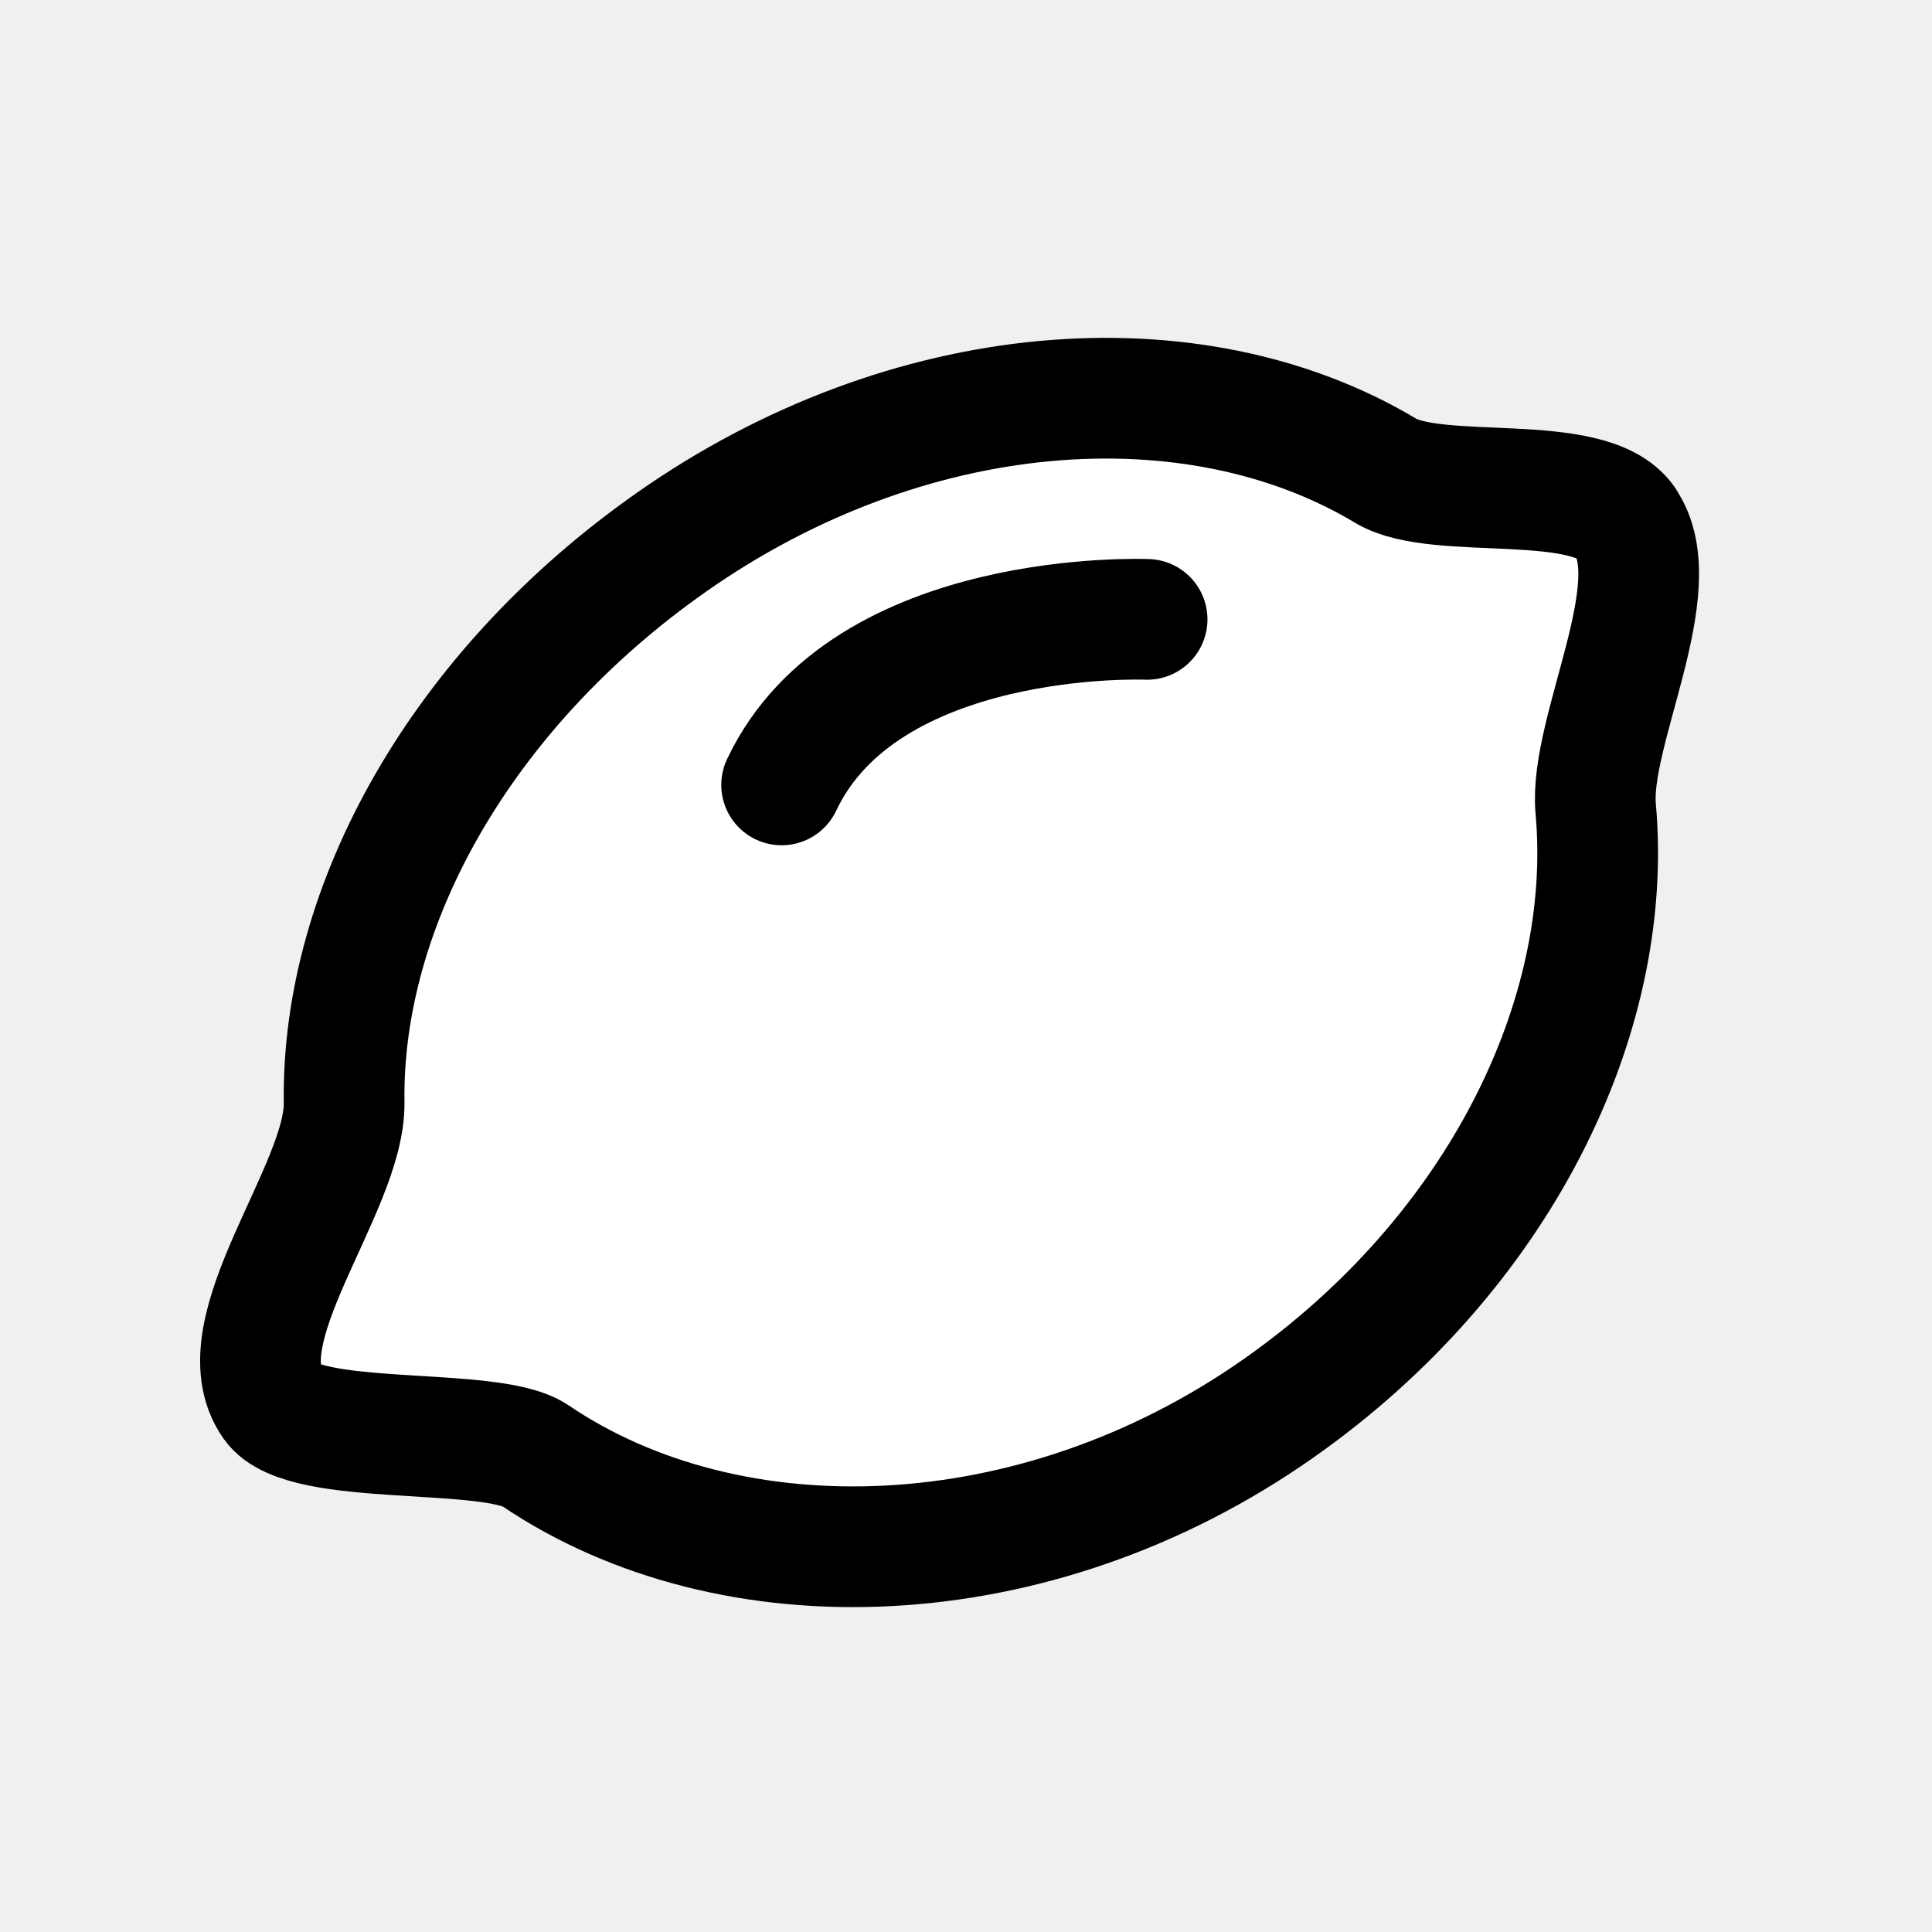
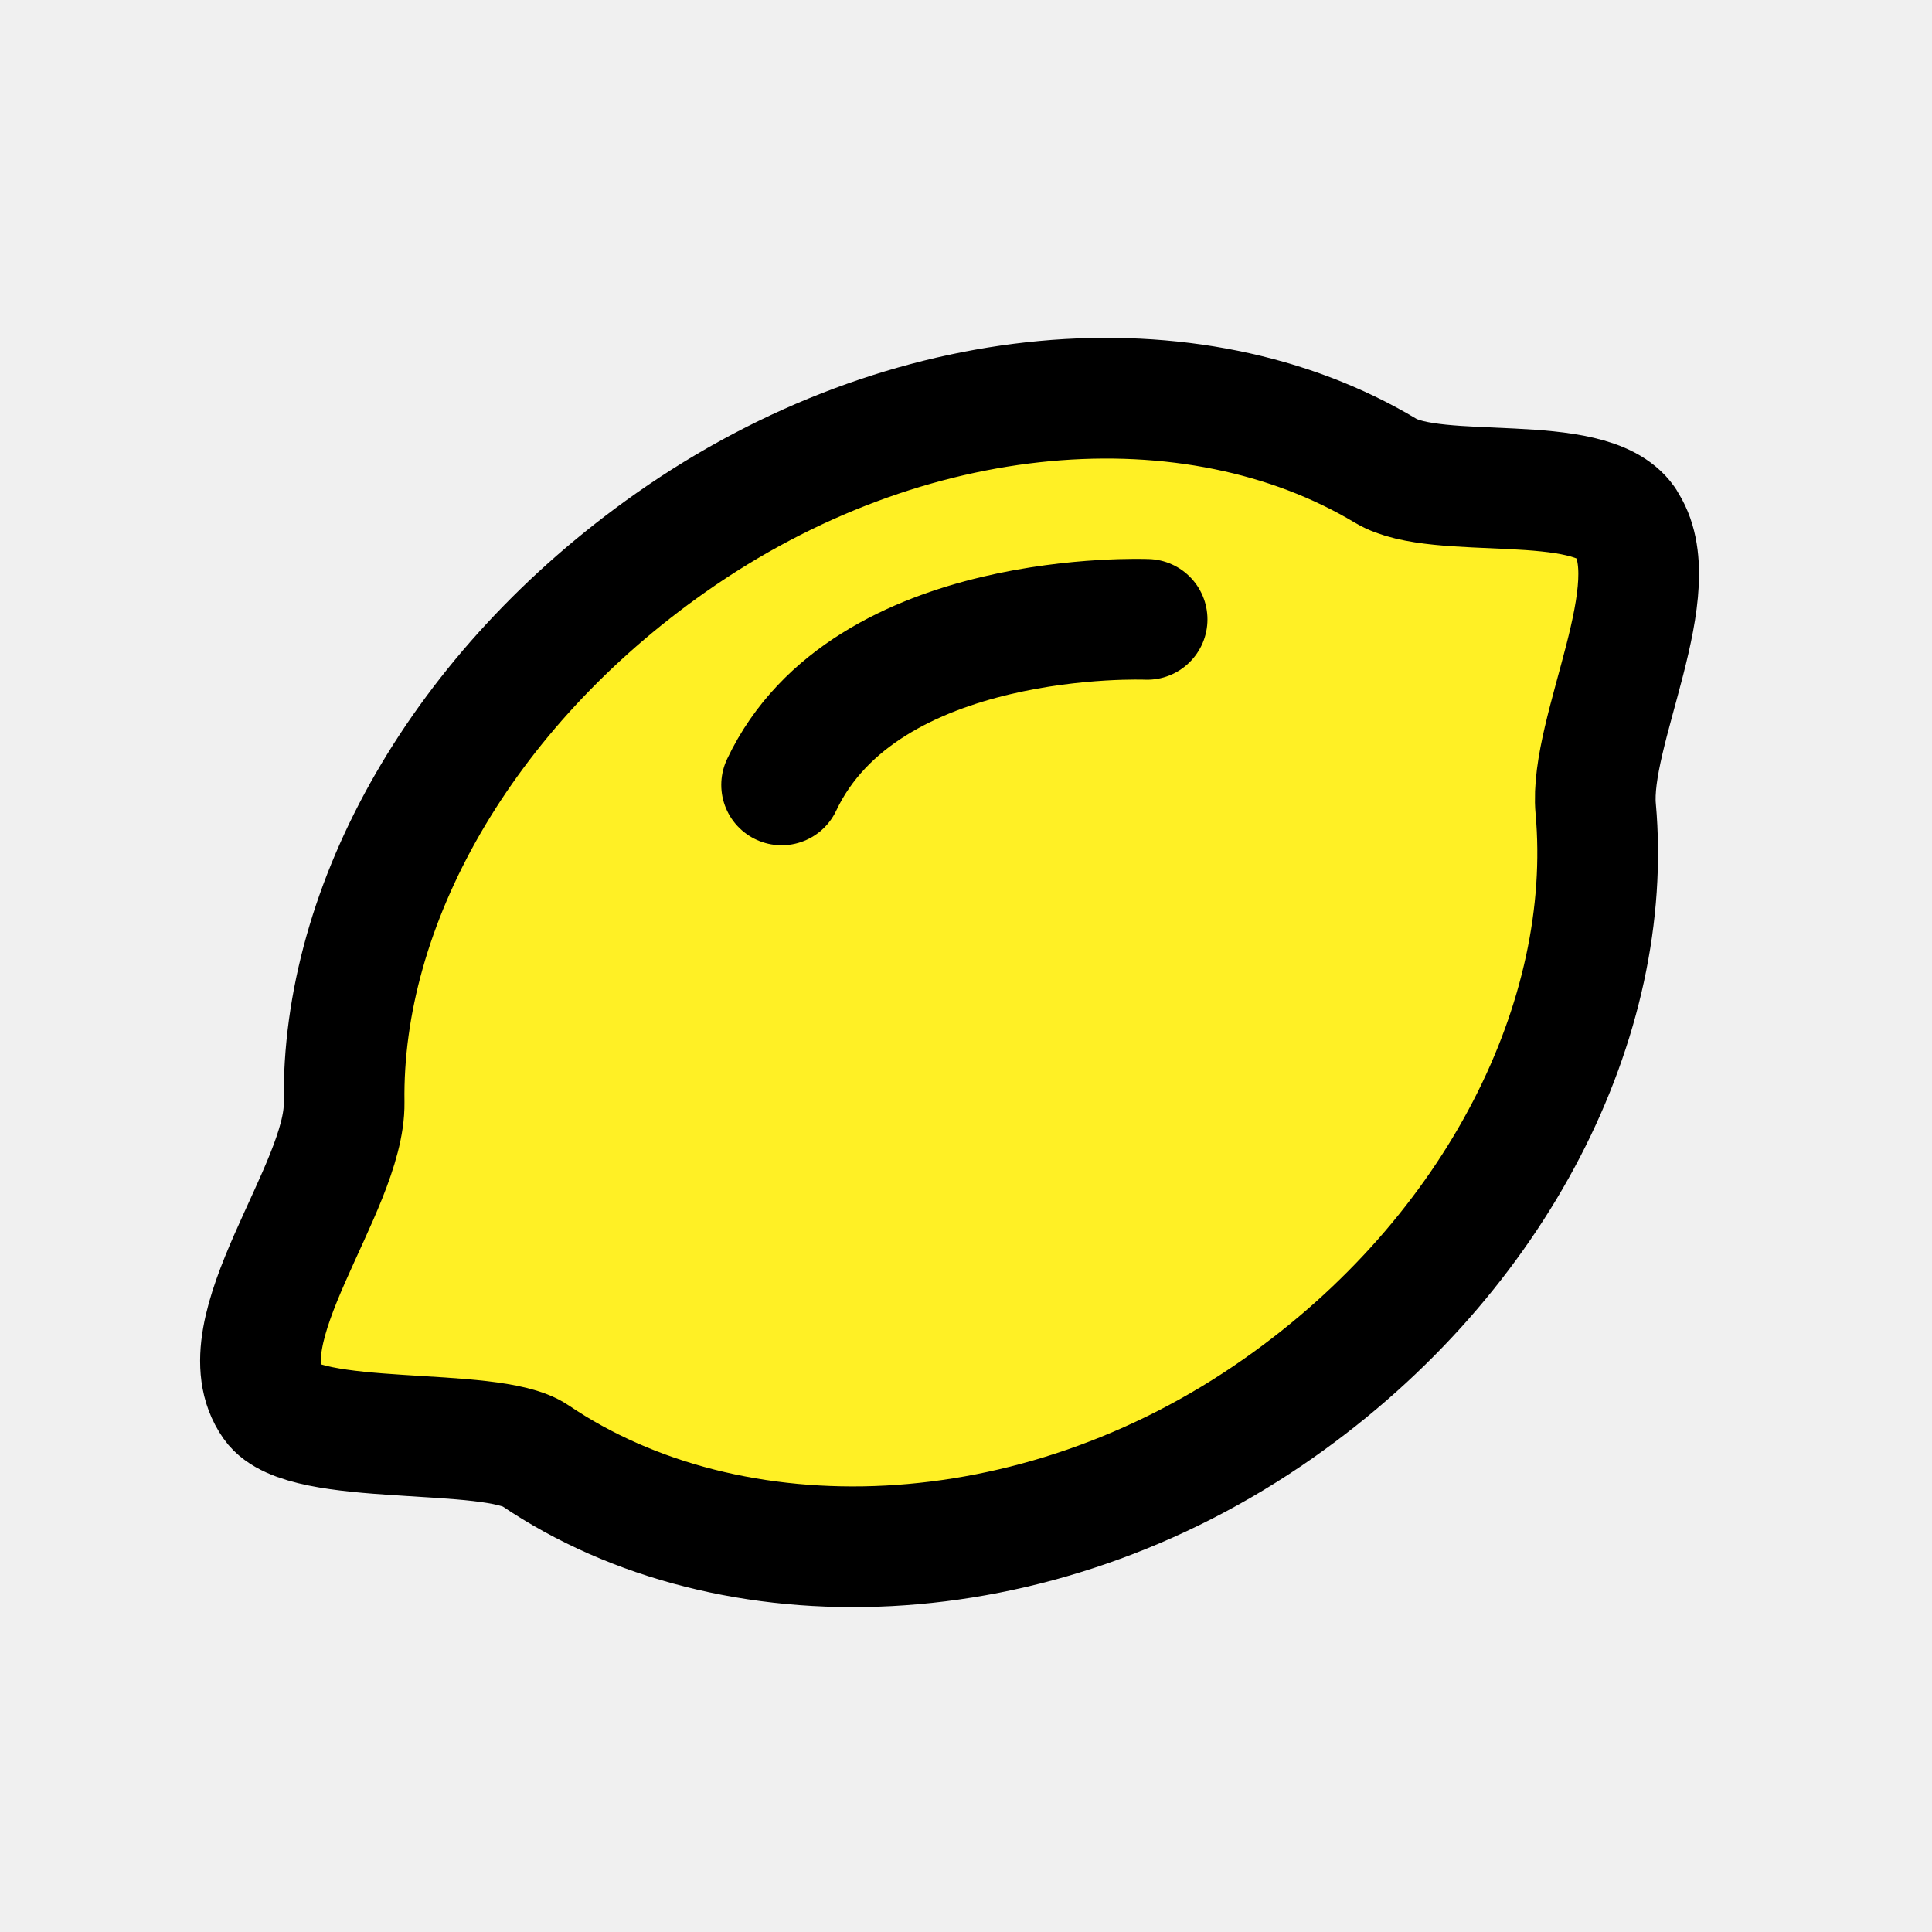
<svg xmlns="http://www.w3.org/2000/svg" width="16" height="16" viewBox="0 0 16 16" version="1.1" id="svg1">
  <defs id="defs1" />
  <g id="layer1" transform="translate(-142.1233,-50)">
-     <path id="path87" style="fill:#ffffff;stroke:#000000;stroke-width:0.533;stroke-linecap:round;stroke-linejoin:round" d="m 120.227,59.896 c 0.2,0.284 -0.16,0.927 -0.129,1.268 0.083,0.924 -0.431,1.967 -1.399,2.647 -1.079,0.759 -2.422,0.793 -3.284,0.21 -0.196,-0.133 -1.022,-0.033 -1.159,-0.229 -0.225,-0.32 0.32,-0.95 0.315,-1.33 -0.013,-0.874 0.52,-1.824 1.443,-2.473 1.044,-0.734 2.306,-0.827 3.157,-0.317 0.229,0.137 0.9,-3.7e-5 1.057,0.224 z" transform="matrix(1.875325,0,0,1.875325,-69.88457,-58.0052)" />
+     <path id="path87" style="fill:#fff025;fill-opacity:1;stroke:#000000;stroke-width:0.533;stroke-linecap:round;stroke-linejoin:round" d="m 120.227,59.896 c 0.2,0.284 -0.16,0.927 -0.129,1.268 0.083,0.924 -0.431,1.967 -1.399,2.647 -1.079,0.759 -2.422,0.793 -3.284,0.21 -0.196,-0.133 -1.022,-0.033 -1.159,-0.229 -0.225,-0.32 0.32,-0.95 0.315,-1.33 -0.013,-0.874 0.52,-1.824 1.443,-2.473 1.044,-0.734 2.306,-0.827 3.157,-0.317 0.229,0.137 0.9,-3.7e-5 1.057,0.224 z" transform="matrix(1.875325,0,0,1.875325,-69.88457,-58.0052)" />
    <path style="fill:#ffffff;fill-opacity:1;stroke:#000000;stroke-width:0.533;stroke-linecap:round;stroke-linejoin:round;stroke-dasharray:none" d="m 116.503,61.059 c 0.37,-0.783 1.613,-0.731 1.614,-0.731" id="path88" transform="matrix(1.875325,0,0,1.875325,-69.88457,-58.0052)" />
    <g id="path111-7" mask="none" transform="translate(-1.68e-5,7.000013)">
      <path style="baseline-shift:baseline;display:inline;overflow:visible;vector-effect:none;fill:#ffffff;stroke-linecap:round;stroke-linejoin:round;enable-background:accumulate;stop-color:#000000;stop-opacity:1" d="M 2,55 12,55" id="path73-9" />
      <path style="baseline-shift:baseline;display:inline;overflow:visible;vector-effect:none;stroke-linecap:round;stroke-linejoin:round;enable-background:accumulate;stop-color:#000000;stop-opacity:1" d="m 2,54 c -0.552,5e-6 -1,0.448 -1,1 0,0.552 0.448,1 1,1 l 2.207,-1.8e-5 c 1.29,-1.1e-5 0.704,0.134 0.714,-1 0.01,-1.134 0.563,-1 -0.714,-1 z" id="path74-3" />
      <circle style="fill:#000000;fill-opacity:1;stroke:none;stroke-width:0;stroke-linecap:round;stroke-linejoin:round;stroke-dasharray:none" id="path112" cx="362" cy="51" r="1" />
      <circle style="fill:#000000;fill-opacity:1;stroke:none;stroke-width:0;stroke-linecap:round;stroke-linejoin:round;stroke-dasharray:none" id="path112-4" cx="366" cy="51" r="1" />
      <circle style="fill:#000000;fill-opacity:1;stroke:none;stroke-width:0;stroke-linecap:round;stroke-linejoin:round;stroke-dasharray:none" id="path112-9" cx="370" cy="51" r="1" />
      <path style="fill:none;fill-opacity:1;stroke:#000000;stroke-width:1.5;stroke-linecap:round;stroke-linejoin:round;stroke-dasharray:none;stroke-opacity:1" d="m 379.123,49 5,5 5,-5" id="path113" />
      <path style="fill:none;fill-opacity:1;stroke:#000000;stroke-width:1.5;stroke-linecap:round;stroke-linejoin:round;stroke-dasharray:none;stroke-opacity:1" d="m 397.123,53 5,-5 5,5" id="path113-3" />
      <path style="fill:none;fill-opacity:1;stroke:#000000;stroke-width:1.5;stroke-linecap:round;stroke-linejoin:round;stroke-dasharray:none;stroke-opacity:1" d="m 422.123,56 -5,-5 5,-5" id="path113-3-4" />
      <path style="fill:none;fill-opacity:1;stroke:#000000;stroke-width:1.5;stroke-linecap:round;stroke-linejoin:round;stroke-dasharray:none;stroke-opacity:1" d="m 436.123,56 5,-5 -5,-5" id="path113-3-4-1" />
      <circle style="fill:#000000;fill-opacity:1;stroke:none;stroke-width:0;stroke-linecap:round;stroke-linejoin:round;stroke-dasharray:none" id="path112-3" cx="456.123" cy="47" r="1" />
      <circle style="fill:#000000;fill-opacity:1;stroke:none;stroke-width:0;stroke-linecap:round;stroke-linejoin:round;stroke-dasharray:none" id="path112-4-7" cx="456.123" cy="51" r="1" />
      <circle style="fill:#000000;fill-opacity:1;stroke:none;stroke-width:0;stroke-linecap:round;stroke-linejoin:round;stroke-dasharray:none" id="path112-9-8" cx="456.123" cy="55" r="1" />
      <path style="fill:none;fill-opacity:1;stroke:#000000;stroke-width:1.5;stroke-linecap:round;stroke-linejoin:round;stroke-dasharray:none;stroke-opacity:1" d="m 469.123,47 h 10" id="path136" />
      <path style="fill:none;fill-opacity:1;stroke:#000000;stroke-width:1.5;stroke-linecap:round;stroke-linejoin:round;stroke-dasharray:none;stroke-opacity:1" d="m 469.123,51 h 10" id="path150" />
      <path style="fill:none;fill-opacity:1;stroke:#000000;stroke-width:1.5;stroke-linecap:round;stroke-linejoin:round;stroke-dasharray:none;stroke-opacity:1" d="m 469.123,55 h 10" id="path151" />
+       <g id="g80-8-9-0-1-0-9-2" transform="matrix(0.386172,-0.5462087,0.543422,0.3881523,-213.4643,545.2098)" style="display:none;fill:#ffffff;stroke-width:1.496;stroke-dasharray:none">
+         <ellipse style="fill:#cd853f;stroke:#000000;stroke-width:1.496;stroke-linecap:round;stroke-linejoin:round;stroke-dasharray:none" id="path79-9-6-5-2-3-5-4" cx="874.554" cy="27.333" rx="7.293" ry="4.625" />
+         <path style="fill:#cd853f;stroke:#000000;stroke-width:1.496;stroke-linecap:round;stroke-linejoin:round;stroke-dasharray:none" d="m 867.983,25.327 c 1.861,1.901 4.106,2.535 6.734,1.901 2.5,-0.665 4.664,0 6.492,1.995 v 0" id="path80-3-3-96-5-8-6-5" />
+       </g>
    </g>
  </g>
</svg>
